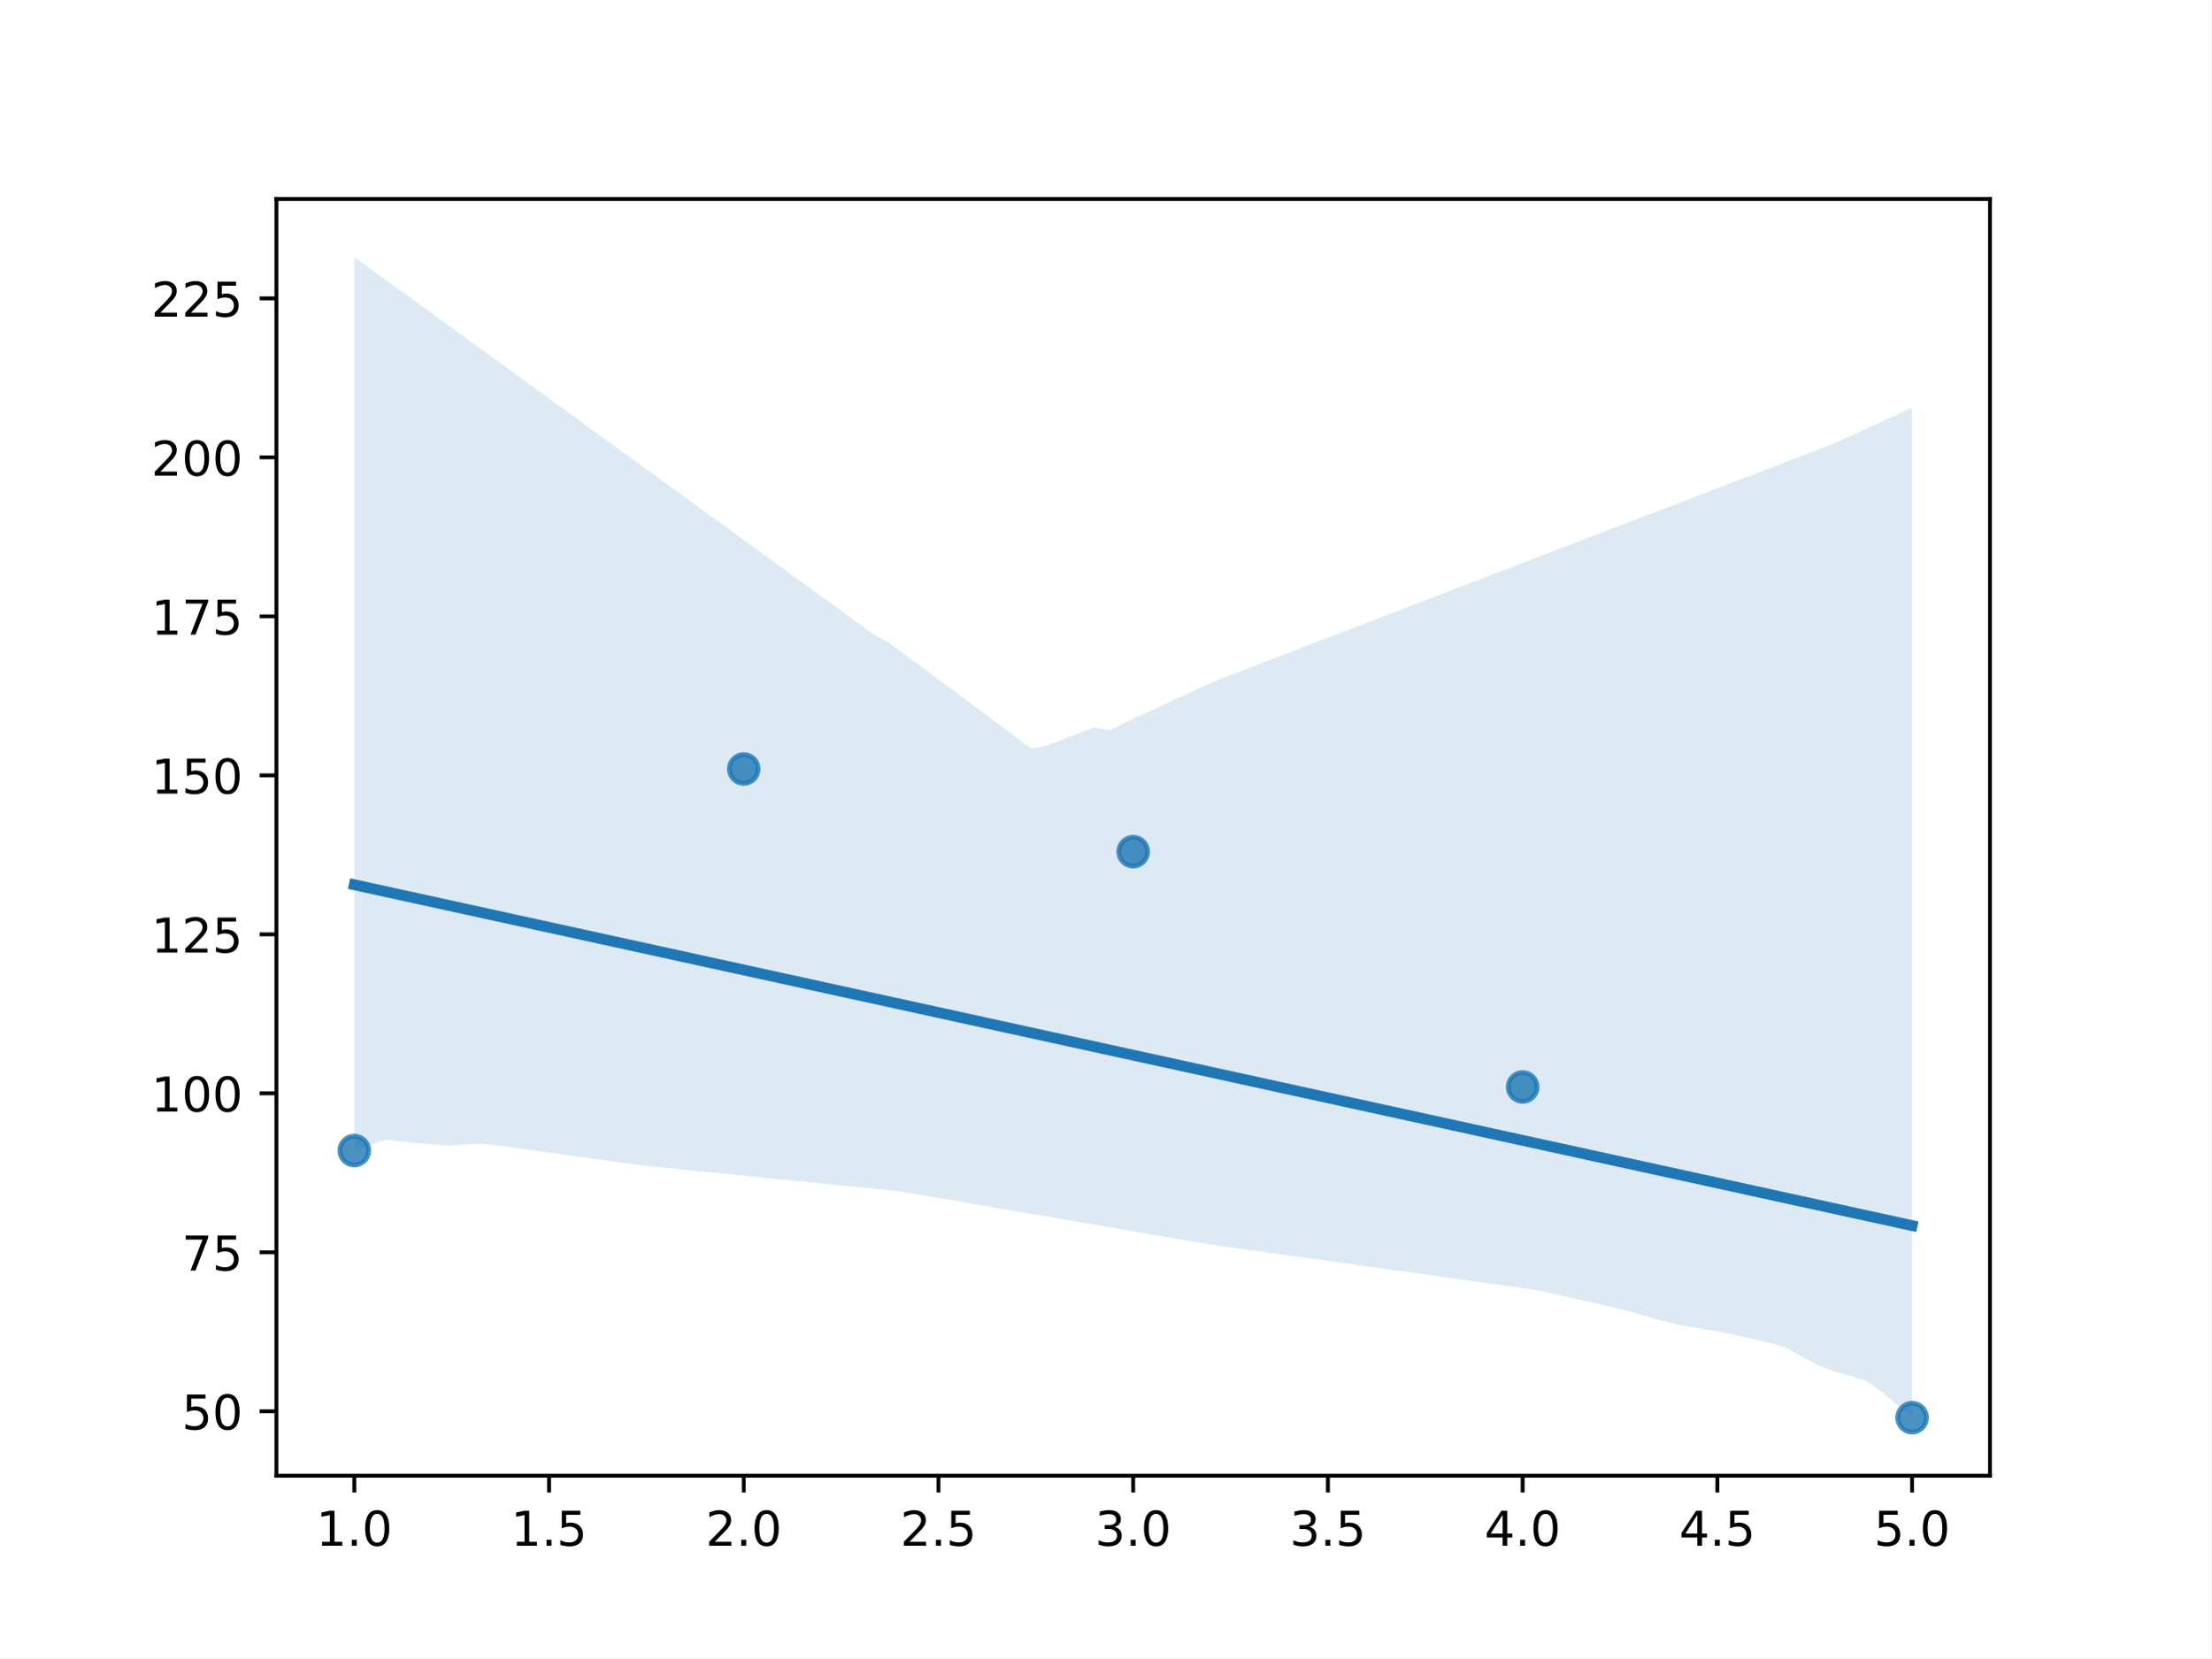
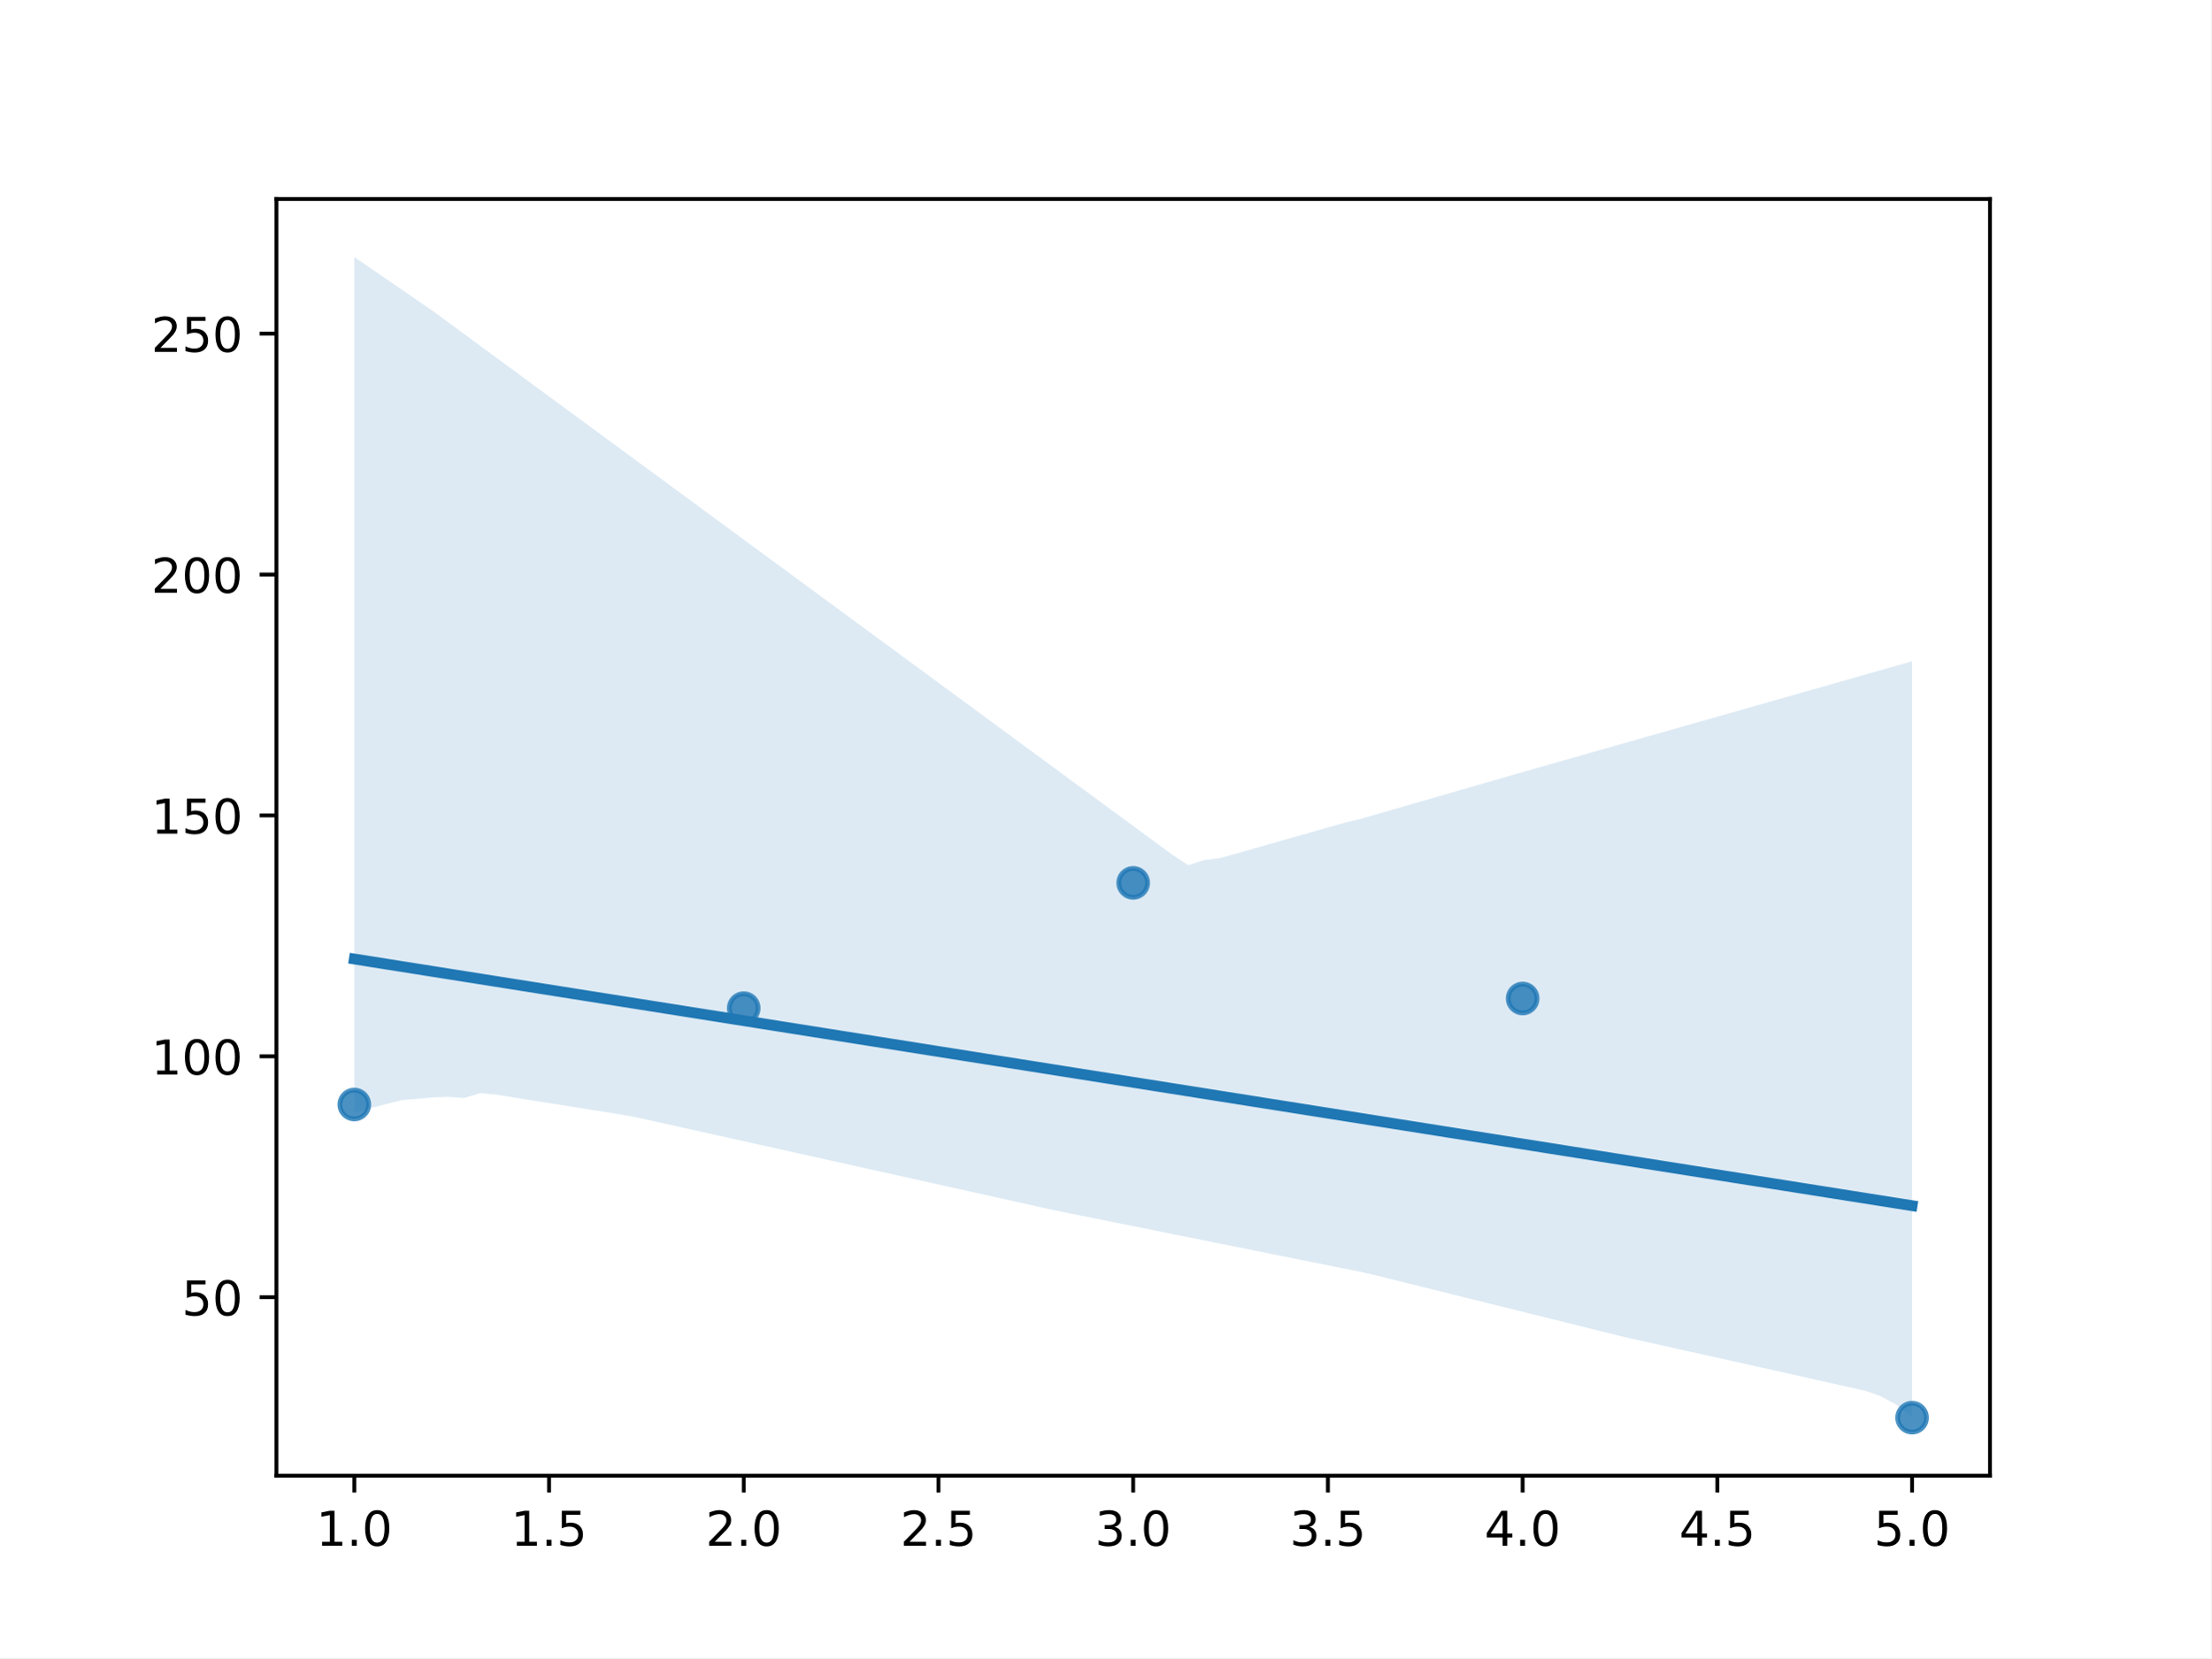
<svg xmlns="http://www.w3.org/2000/svg" xmlns:xlink="http://www.w3.org/1999/xlink" width="460.8pt" height="345.6pt" viewBox="0 0 460.8 345.6" version="1.1">
  <defs>
    <style type="text/css">*{stroke-linejoin: round; stroke-linecap: butt}</style>
  </defs>
  <g id="figure_1">
    <g id="patch_1">
      <path d="M 0 345.6  L 460.8 345.6  L 460.8 0  L 0 0  z " style="fill: #ffffff" />
    </g>
    <g id="axes_1">
      <g id="patch_2">
        <path d="M 57.6 307.584  L 414.72 307.584  L 414.72 41.472  L 57.6 41.472  z " style="fill: #ffffff" />
      </g>
      <g id="PathCollection_1">
        <defs>
-           <path id="ma795b68040" d="M 0 3  C 0.796 3 1.559 2.684 2.121 2.121  C 2.684 1.559 3 0.796 3 0  C 3 -0.796 2.684 -1.559 2.121 -2.121  C 1.559 -2.684 0.796 -3 0 -3  C -0.796 -3 -1.559 -2.684 -2.121 -2.121  C -2.684 -1.559 -3 -0.796 -3 0  C -3 0.796 -2.684 1.559 -2.121 2.121  C -1.559 2.684 -0.796 3 0 3  z " style="stroke: #1f77b4; stroke-opacity: 0.8" />
+           <path id="mde70ed56cb" d="M 0 3  C 0.796 3 1.559 2.684 2.121 2.121  C 2.684 1.559 3 0.796 3 0  C 3 -0.796 2.684 -1.559 2.121 -2.121  C 1.559 -2.684 0.796 -3 0 -3  C -0.796 -3 -1.559 -2.684 -2.121 -2.121  C -2.684 -1.559 -3 -0.796 -3 0  C -3 0.796 -2.684 1.559 -2.121 2.121  C -1.559 2.684 -0.796 3 0 3  z " style="stroke: #1f77b4; stroke-opacity: 0.8" />
        </defs>
-         <g clip-path="url(#peacad11e59)">
-           <use xlink:href="#ma795b68040" x="73.833" y="239.815" style="fill: #1f77b4; fill-opacity: 0.8; stroke: #1f77b4; stroke-opacity: 0.8" />
-           <use xlink:href="#ma795b68040" x="154.996" y="160.281" style="fill: #1f77b4; fill-opacity: 0.8; stroke: #1f77b4; stroke-opacity: 0.8" />
-           <use xlink:href="#ma795b68040" x="236.16" y="177.514" style="fill: #1f77b4; fill-opacity: 0.8; stroke: #1f77b4; stroke-opacity: 0.8" />
-           <use xlink:href="#ma795b68040" x="317.324" y="226.559" style="fill: #1f77b4; fill-opacity: 0.8; stroke: #1f77b4; stroke-opacity: 0.8" />
-           <use xlink:href="#ma795b68040" x="398.487" y="295.488" style="fill: #1f77b4; fill-opacity: 0.8; stroke: #1f77b4; stroke-opacity: 0.8" />
+         <g clip-path="url(#p3c0d62dd47)">
+           <use xlink:href="#mde70ed56cb" x="236.16" y="184.018" style="fill: #1f77b4; fill-opacity: 0.8; stroke: #1f77b4; stroke-opacity: 0.8" />
+           <use xlink:href="#mde70ed56cb" x="317.324" y="208.12" style="fill: #1f77b4; fill-opacity: 0.8; stroke: #1f77b4; stroke-opacity: 0.8" />
+           <use xlink:href="#mde70ed56cb" x="154.996" y="210.128" style="fill: #1f77b4; fill-opacity: 0.8; stroke: #1f77b4; stroke-opacity: 0.8" />
+           <use xlink:href="#mde70ed56cb" x="73.833" y="230.213" style="fill: #1f77b4; fill-opacity: 0.8; stroke: #1f77b4; stroke-opacity: 0.8" />
+           <use xlink:href="#mde70ed56cb" x="398.487" y="295.488" style="fill: #1f77b4; fill-opacity: 0.8; stroke: #1f77b4; stroke-opacity: 0.8" />
        </g>
      </g>
      <g id="PolyCollection_1">
-         <path d="M 73.833 53.568  L 73.833 239.815  L 77.112 238.556  L 80.391 237.576  L 83.671 237.905  L 86.95 238.233  L 90.229 238.561  L 93.509 238.744  L 96.788 238.565  L 100.067 238.386  L 103.347 238.684  L 106.626 239.141  L 109.905 239.597  L 113.185 240.054  L 116.464 240.51  L 119.743 240.967  L 123.023 241.423  L 126.302 241.88  L 129.581 242.336  L 132.861 242.793  L 136.14 243.159  L 139.42 243.487  L 142.699 243.816  L 145.978 244.144  L 149.258 244.472  L 152.537 244.801  L 155.816 245.129  L 159.096 245.458  L 162.375 245.786  L 165.654 246.114  L 168.934 246.443  L 172.213 246.771  L 175.492 247.1  L 178.772 247.428  L 182.051 247.756  L 185.33 248.085  L 188.61 248.495  L 191.889 249.057  L 195.168 249.62  L 198.448 250.182  L 201.727 250.744  L 205.006 251.307  L 208.286 251.869  L 211.565 252.432  L 214.844 252.994  L 218.124 253.556  L 221.403 254.119  L 224.682 254.681  L 227.962 255.243  L 231.241 255.806  L 234.52 256.368  L 237.8 256.93  L 241.079 257.493  L 244.358 258.055  L 247.638 258.617  L 250.917 259.18  L 254.196 259.684  L 257.476 260.141  L 260.755 260.597  L 264.034 261.054  L 267.314 261.51  L 270.593 261.967  L 273.872 262.423  L 277.152 262.88  L 280.431 263.336  L 283.71 263.793  L 286.99 264.249  L 290.269 264.706  L 293.548 265.162  L 296.828 265.619  L 300.107 266.075  L 303.386 266.532  L 306.666 266.988  L 309.945 267.445  L 313.224 267.901  L 316.504 268.358  L 319.783 268.814  L 323.062 269.518  L 326.342 270.26  L 329.621 271.003  L 332.9 271.745  L 336.18 272.487  L 339.459 273.293  L 342.739 274.253  L 346.018 275.213  L 349.297 276.051  L 352.577 276.613  L 355.856 277.175  L 359.135 277.738  L 362.415 278.424  L 365.694 279.166  L 368.973 279.908  L 372.253 280.92  L 375.532 282.741  L 378.811 284.562  L 382.091 285.77  L 385.37 286.73  L 388.649 287.69  L 391.929 289.918  L 395.208 292.703  L 398.487 295.488  L 398.487 84.973  L 398.487 84.973  L 395.208 86.476  L 391.929 87.979  L 388.649 89.482  L 385.37 90.985  L 382.091 92.476  L 378.811 93.735  L 375.532 94.993  L 372.253 96.252  L 368.973 97.51  L 365.694 98.769  L 362.415 100.028  L 359.135 101.286  L 355.856 102.545  L 352.577 103.803  L 349.297 105.062  L 346.018 106.321  L 342.739 107.579  L 339.459 108.838  L 336.18 110.096  L 332.9 111.355  L 329.621 112.614  L 326.342 113.872  L 323.062 115.131  L 319.783 116.389  L 316.504 117.648  L 313.224 118.907  L 309.945 120.165  L 306.666 121.424  L 303.386 122.682  L 300.107 123.941  L 296.828 125.2  L 293.548 126.458  L 290.269 127.717  L 286.99 128.976  L 283.71 130.234  L 280.431 131.493  L 277.152 132.751  L 273.872 134.01  L 270.593 135.269  L 267.314 136.527  L 264.034 137.786  L 260.755 139.044  L 257.476 140.303  L 254.196 141.562  L 250.917 142.946  L 247.638 144.484  L 244.358 146.022  L 241.079 147.56  L 237.8 149.097  L 234.52 150.635  L 231.241 152.173  L 227.962 151.63  L 224.682 152.889  L 221.403 154.148  L 218.124 155.406  L 214.844 155.968  L 211.565 153.527  L 208.286 151.087  L 205.006 148.646  L 201.727 146.205  L 198.448 143.765  L 195.168 141.324  L 191.889 138.883  L 188.61 136.442  L 185.33 134.002  L 182.051 132.224  L 178.772 129.84  L 175.492 127.457  L 172.213 125.074  L 168.934 122.691  L 165.654 120.307  L 162.375 117.924  L 159.096 115.541  L 155.816 113.157  L 152.537 110.774  L 149.258 108.391  L 145.978 106.007  L 142.699 103.624  L 139.42 101.241  L 136.14 98.857  L 132.861 96.474  L 129.581 94.091  L 126.302 91.707  L 123.023 89.324  L 119.743 86.941  L 116.464 84.557  L 113.185 82.174  L 109.905 79.791  L 106.626 77.407  L 103.347 75.024  L 100.067 72.641  L 96.788 70.257  L 93.509 67.874  L 90.229 65.491  L 86.95 63.106  L 83.671 60.722  L 80.391 58.337  L 77.112 55.953  L 73.833 53.568  z " clip-path="url(#peacad11e59)" style="fill: #1f77b4; fill-opacity: 0.15" />
+         <path d="M 73.833 53.568  L 73.833 231.934  L 77.112 230.984  L 80.391 230.154  L 83.671 229.32  L 86.95 229.023  L 90.229 228.725  L 93.509 228.616  L 96.788 228.854  L 100.067 227.832  L 103.347 228.15  L 106.626 228.673  L 109.905 229.195  L 113.185 229.718  L 116.464 230.241  L 119.743 230.763  L 123.023 231.286  L 126.302 231.808  L 129.581 232.331  L 132.861 232.941  L 136.14 233.67  L 139.42 234.4  L 142.699 235.129  L 145.978 235.858  L 149.258 236.588  L 152.537 237.317  L 155.816 238.046  L 159.096 238.776  L 162.375 239.505  L 165.654 240.235  L 168.934 240.964  L 172.213 241.693  L 175.492 242.423  L 178.772 243.152  L 182.051 243.882  L 185.33 244.611  L 188.61 245.34  L 191.889 246.07  L 195.168 246.799  L 198.448 247.528  L 201.727 248.258  L 205.006 248.987  L 208.286 249.717  L 211.565 250.446  L 214.844 251.175  L 218.124 251.905  L 221.403 252.603  L 224.682 253.262  L 227.962 253.921  L 231.241 254.581  L 234.52 255.24  L 237.8 255.899  L 241.079 256.559  L 244.358 257.218  L 247.638 257.877  L 250.917 258.537  L 254.196 259.196  L 257.476 259.855  L 260.755 260.515  L 264.034 261.174  L 267.314 261.833  L 270.593 262.493  L 273.872 263.152  L 277.152 263.812  L 280.431 264.471  L 283.71 265.13  L 286.99 265.89  L 290.269 266.704  L 293.548 267.519  L 296.828 268.333  L 300.107 269.147  L 303.386 269.961  L 306.666 270.775  L 309.945 271.589  L 313.224 272.404  L 316.504 273.218  L 319.783 274.032  L 323.062 274.846  L 326.342 275.66  L 329.621 276.474  L 332.9 277.289  L 336.18 278.103  L 339.459 278.892  L 342.739 279.621  L 346.018 280.351  L 349.297 281.08  L 352.577 281.81  L 355.856 282.539  L 359.135 283.268  L 362.415 283.998  L 365.694 284.727  L 368.973 285.457  L 372.253 286.189  L 375.532 286.928  L 378.811 287.668  L 382.091 288.402  L 385.37 289.134  L 388.649 289.865  L 391.929 291.008  L 395.208 292.77  L 398.487 295.488  L 398.487 137.823  L 398.487 137.823  L 395.208 138.756  L 391.929 139.69  L 388.649 140.623  L 385.37 141.556  L 382.091 142.489  L 378.811 143.423  L 375.532 144.356  L 372.253 145.289  L 368.973 146.222  L 365.694 147.156  L 362.415 148.089  L 359.135 149.022  L 355.856 149.955  L 352.577 150.888  L 349.297 151.822  L 346.018 152.755  L 342.739 153.688  L 339.459 154.621  L 336.18 155.555  L 332.9 156.488  L 329.621 157.421  L 326.342 158.354  L 323.062 159.287  L 319.783 160.221  L 316.504 161.158  L 313.224 162.106  L 309.945 163.054  L 306.666 164.002  L 303.386 164.95  L 300.107 165.898  L 296.828 166.846  L 293.548 167.794  L 290.269 168.742  L 286.99 169.69  L 283.71 170.638  L 280.431 171.419  L 277.152 172.353  L 273.872 173.286  L 270.593 174.219  L 267.314 175.152  L 264.034 176.086  L 260.755 177.019  L 257.476 177.952  L 254.196 178.869  L 250.917 179.271  L 247.638 180.326  L 244.358 178.185  L 241.079 175.773  L 237.8 173.361  L 234.52 170.95  L 231.241 168.538  L 227.962 166.126  L 224.682 163.715  L 221.403 161.303  L 218.124 158.891  L 214.844 156.48  L 211.565 154.068  L 208.286 151.656  L 205.006 149.245  L 201.727 146.833  L 198.448 144.421  L 195.168 142.009  L 191.889 139.598  L 188.61 137.186  L 185.33 134.774  L 182.051 132.363  L 178.772 129.951  L 175.492 127.539  L 172.213 125.128  L 168.934 122.716  L 165.654 120.304  L 162.375 117.893  L 159.096 115.481  L 155.816 113.069  L 152.537 110.658  L 149.258 108.246  L 145.978 105.834  L 142.699 103.423  L 139.42 101.011  L 136.14 98.599  L 132.861 96.187  L 129.581 93.776  L 126.302 91.364  L 123.023 88.952  L 119.743 86.541  L 116.464 84.129  L 113.185 81.717  L 109.905 79.306  L 106.626 76.894  L 103.347 74.482  L 100.067 72.071  L 96.788 69.659  L 93.509 67.247  L 90.229 64.836  L 86.95 62.576  L 83.671 60.324  L 80.391 58.072  L 77.112 55.82  L 73.833 53.568  z " clip-path="url(#p3c0d62dd47)" style="fill: #1f77b4; fill-opacity: 0.15" />
      </g>
      <g id="matplotlib.axis_1">
        <g id="xtick_1">
          <g id="line2d_1">
            <defs>
-               <path id="m80b790f814" d="M 0 0  L 0 3.5  " style="stroke: #000000; stroke-width: 0.8" />
+               <path id="mb7b3150f5b" d="M 0 0  L 0 3.5  " style="stroke: #000000; stroke-width: 0.8" />
            </defs>
            <g>
-               <use xlink:href="#m80b790f814" x="73.833" y="307.584" style="stroke: #000000; stroke-width: 0.8" />
+               <use xlink:href="#mb7b3150f5b" x="73.833" y="307.584" style="stroke: #000000; stroke-width: 0.8" />
            </g>
          </g>
          <g id="text_1">
            <g transform="translate(65.88116 322.1824)scale(0.1 -0.1)">
              <defs>
                <path id="DejaVuSans-31" d="M 794 531  L 1825 531  L 1825 4091  L 703 3866  L 703 4441  L 1819 4666  L 2450 4666  L 2450 531  L 3481 531  L 3481 0  L 794 0  L 794 531  z " transform="scale(0.015625)" />
                <path id="DejaVuSans-2e" d="M 684 794  L 1344 794  L 1344 0  L 684 0  L 684 794  z " transform="scale(0.015625)" />
                <path id="DejaVuSans-30" d="M 2034 4250  Q 1547 4250 1301 3770  Q 1056 3291 1056 2328  Q 1056 1369 1301 889  Q 1547 409 2034 409  Q 2525 409 2770 889  Q 3016 1369 3016 2328  Q 3016 3291 2770 3770  Q 2525 4250 2034 4250  z M 2034 4750  Q 2819 4750 3233 4129  Q 3647 3509 3647 2328  Q 3647 1150 3233 529  Q 2819 -91 2034 -91  Q 1250 -91 836 529  Q 422 1150 422 2328  Q 422 3509 836 4129  Q 1250 4750 2034 4750  z " transform="scale(0.015625)" />
              </defs>
              <use xlink:href="#DejaVuSans-31" />
              <use xlink:href="#DejaVuSans-2e" x="63.623" />
              <use xlink:href="#DejaVuSans-30" x="95.41" />
            </g>
          </g>
        </g>
        <g id="xtick_2">
          <g id="line2d_2">
            <g>
-               <use xlink:href="#m80b790f814" x="114.415" y="307.584" style="stroke: #000000; stroke-width: 0.8" />
+               <use xlink:href="#mb7b3150f5b" x="114.415" y="307.584" style="stroke: #000000; stroke-width: 0.8" />
            </g>
          </g>
          <g id="text_2">
            <g transform="translate(106.463 322.1824)scale(0.1 -0.1)">
              <defs>
                <path id="DejaVuSans-35" d="M 691 4666  L 3169 4666  L 3169 4134  L 1269 4134  L 1269 2991  Q 1406 3038 1543 3061  Q 1681 3084 1819 3084  Q 2600 3084 3056 2656  Q 3513 2228 3513 1497  Q 3513 744 3044 326  Q 2575 -91 1722 -91  Q 1428 -91 1123 -41  Q 819 9 494 109  L 494 744  Q 775 591 1075 516  Q 1375 441 1709 441  Q 2250 441 2565 725  Q 2881 1009 2881 1497  Q 2881 1984 2565 2268  Q 2250 2553 1709 2553  Q 1456 2553 1204 2497  Q 953 2441 691 2322  L 691 4666  z " transform="scale(0.015625)" />
              </defs>
              <use xlink:href="#DejaVuSans-31" />
              <use xlink:href="#DejaVuSans-2e" x="63.623" />
              <use xlink:href="#DejaVuSans-35" x="95.41" />
            </g>
          </g>
        </g>
        <g id="xtick_3">
          <g id="line2d_3">
            <g>
-               <use xlink:href="#m80b790f814" x="154.996" y="307.584" style="stroke: #000000; stroke-width: 0.8" />
+               <use xlink:href="#mb7b3150f5b" x="154.996" y="307.584" style="stroke: #000000; stroke-width: 0.8" />
            </g>
          </g>
          <g id="text_3">
            <g transform="translate(147.0448 322.1824)scale(0.1 -0.1)">
              <defs>
                <path id="DejaVuSans-32" d="M 1228 531  L 3431 531  L 3431 0  L 469 0  L 469 531  Q 828 903 1448 1529  Q 2069 2156 2228 2338  Q 2531 2678 2651 2914  Q 2772 3150 2772 3378  Q 2772 3750 2511 3984  Q 2250 4219 1831 4219  Q 1534 4219 1204 4116  Q 875 4013 500 3803  L 500 4441  Q 881 4594 1212 4672  Q 1544 4750 1819 4750  Q 2544 4750 2975 4387  Q 3406 4025 3406 3419  Q 3406 3131 3298 2873  Q 3191 2616 2906 2266  Q 2828 2175 2409 1742  Q 1991 1309 1228 531  z " transform="scale(0.015625)" />
              </defs>
              <use xlink:href="#DejaVuSans-32" />
              <use xlink:href="#DejaVuSans-2e" x="63.623" />
              <use xlink:href="#DejaVuSans-30" x="95.41" />
            </g>
          </g>
        </g>
        <g id="xtick_4">
          <g id="line2d_4">
            <g>
-               <use xlink:href="#m80b790f814" x="195.578" y="307.584" style="stroke: #000000; stroke-width: 0.8" />
+               <use xlink:href="#mb7b3150f5b" x="195.578" y="307.584" style="stroke: #000000; stroke-width: 0.8" />
            </g>
          </g>
          <g id="text_4">
            <g transform="translate(187.6266 322.1824)scale(0.1 -0.1)">
              <use xlink:href="#DejaVuSans-32" />
              <use xlink:href="#DejaVuSans-2e" x="63.623" />
              <use xlink:href="#DejaVuSans-35" x="95.41" />
            </g>
          </g>
        </g>
        <g id="xtick_5">
          <g id="line2d_5">
            <g>
-               <use xlink:href="#m80b790f814" x="236.16" y="307.584" style="stroke: #000000; stroke-width: 0.8" />
+               <use xlink:href="#mb7b3150f5b" x="236.16" y="307.584" style="stroke: #000000; stroke-width: 0.8" />
            </g>
          </g>
          <g id="text_5">
            <g transform="translate(228.2084 322.1824)scale(0.1 -0.1)">
              <defs>
                <path id="DejaVuSans-33" d="M 2597 2516  Q 3050 2419 3304 2112  Q 3559 1806 3559 1356  Q 3559 666 3084 287  Q 2609 -91 1734 -91  Q 1441 -91 1130 -33  Q 819 25 488 141  L 488 750  Q 750 597 1062 519  Q 1375 441 1716 441  Q 2309 441 2620 675  Q 2931 909 2931 1356  Q 2931 1769 2642 2001  Q 2353 2234 1838 2234  L 1294 2234  L 1294 2753  L 1863 2753  Q 2328 2753 2575 2939  Q 2822 3125 2822 3475  Q 2822 3834 2567 4026  Q 2313 4219 1838 4219  Q 1578 4219 1281 4162  Q 984 4106 628 3988  L 628 4550  Q 988 4650 1302 4700  Q 1616 4750 1894 4750  Q 2613 4750 3031 4423  Q 3450 4097 3450 3541  Q 3450 3153 3228 2886  Q 3006 2619 2597 2516  z " transform="scale(0.015625)" />
              </defs>
              <use xlink:href="#DejaVuSans-33" />
              <use xlink:href="#DejaVuSans-2e" x="63.623" />
              <use xlink:href="#DejaVuSans-30" x="95.41" />
            </g>
          </g>
        </g>
        <g id="xtick_6">
          <g id="line2d_6">
            <g>
-               <use xlink:href="#m80b790f814" x="276.742" y="307.584" style="stroke: #000000; stroke-width: 0.8" />
+               <use xlink:href="#mb7b3150f5b" x="276.742" y="307.584" style="stroke: #000000; stroke-width: 0.8" />
            </g>
          </g>
          <g id="text_6">
            <g transform="translate(268.7903 322.1824)scale(0.1 -0.1)">
              <use xlink:href="#DejaVuSans-33" />
              <use xlink:href="#DejaVuSans-2e" x="63.623" />
              <use xlink:href="#DejaVuSans-35" x="95.41" />
            </g>
          </g>
        </g>
        <g id="xtick_7">
          <g id="line2d_7">
            <g>
-               <use xlink:href="#m80b790f814" x="317.324" y="307.584" style="stroke: #000000; stroke-width: 0.8" />
+               <use xlink:href="#mb7b3150f5b" x="317.324" y="307.584" style="stroke: #000000; stroke-width: 0.8" />
            </g>
          </g>
          <g id="text_7">
            <g transform="translate(309.3721 322.1824)scale(0.1 -0.1)">
              <defs>
                <path id="DejaVuSans-34" d="M 2419 4116  L 825 1625  L 2419 1625  L 2419 4116  z M 2253 4666  L 3047 4666  L 3047 1625  L 3713 1625  L 3713 1100  L 3047 1100  L 3047 0  L 2419 0  L 2419 1100  L 313 1100  L 313 1709  L 2253 4666  z " transform="scale(0.015625)" />
              </defs>
              <use xlink:href="#DejaVuSans-34" />
              <use xlink:href="#DejaVuSans-2e" x="63.623" />
              <use xlink:href="#DejaVuSans-30" x="95.41" />
            </g>
          </g>
        </g>
        <g id="xtick_8">
          <g id="line2d_8">
            <g>
-               <use xlink:href="#m80b790f814" x="357.905" y="307.584" style="stroke: #000000; stroke-width: 0.8" />
+               <use xlink:href="#mb7b3150f5b" x="357.905" y="307.584" style="stroke: #000000; stroke-width: 0.8" />
            </g>
          </g>
          <g id="text_8">
            <g transform="translate(349.9539 322.1824)scale(0.1 -0.1)">
              <use xlink:href="#DejaVuSans-34" />
              <use xlink:href="#DejaVuSans-2e" x="63.623" />
              <use xlink:href="#DejaVuSans-35" x="95.41" />
            </g>
          </g>
        </g>
        <g id="xtick_9">
          <g id="line2d_9">
            <g>
-               <use xlink:href="#m80b790f814" x="398.487" y="307.584" style="stroke: #000000; stroke-width: 0.8" />
+               <use xlink:href="#mb7b3150f5b" x="398.487" y="307.584" style="stroke: #000000; stroke-width: 0.8" />
            </g>
          </g>
          <g id="text_9">
            <g transform="translate(390.5357 322.1824)scale(0.1 -0.1)">
              <use xlink:href="#DejaVuSans-35" />
              <use xlink:href="#DejaVuSans-2e" x="63.623" />
              <use xlink:href="#DejaVuSans-30" x="95.41" />
            </g>
          </g>
        </g>
      </g>
      <g id="matplotlib.axis_2">
        <g id="ytick_1">
          <g id="line2d_10">
            <defs>
-               <path id="m28da73e437" d="M 0 0  L -3.5 0  " style="stroke: #000000; stroke-width: 0.8" />
+               <path id="m80bcb91ce4" d="M 0 0  L -3.5 0  " style="stroke: #000000; stroke-width: 0.8" />
            </defs>
            <g>
-               <use xlink:href="#m28da73e437" x="57.6" y="294.162" style="stroke: #000000; stroke-width: 0.8" />
+               <use xlink:href="#m80bcb91ce4" x="57.6" y="270.382" style="stroke: #000000; stroke-width: 0.8" />
            </g>
          </g>
          <g id="text_10">
-             <g transform="translate(37.875 297.9617)scale(0.1 -0.1)">
+             <g transform="translate(37.875 274.1814)scale(0.1 -0.1)">
              <use xlink:href="#DejaVuSans-35" />
              <use xlink:href="#DejaVuSans-30" x="63.623" />
            </g>
          </g>
        </g>
        <g id="ytick_2">
          <g id="line2d_11">
            <g>
-               <use xlink:href="#m28da73e437" x="57.6" y="261.024" style="stroke: #000000; stroke-width: 0.8" />
+               <use xlink:href="#m80bcb91ce4" x="57.6" y="220.17" style="stroke: #000000; stroke-width: 0.8" />
            </g>
          </g>
          <g id="text_11">
-             <g transform="translate(37.875 264.8228)scale(0.1 -0.1)">
-               <defs>
-                 <path id="DejaVuSans-37" d="M 525 4666  L 3525 4666  L 3525 4397  L 1831 0  L 1172 0  L 2766 4134  L 525 4134  L 525 4666  z " transform="scale(0.015625)" />
-               </defs>
-               <use xlink:href="#DejaVuSans-37" />
-               <use xlink:href="#DejaVuSans-35" x="63.623" />
+             <g transform="translate(31.5125 223.9697)scale(0.1 -0.1)">
+               <use xlink:href="#DejaVuSans-31" />
+               <use xlink:href="#DejaVuSans-30" x="63.623" />
+               <use xlink:href="#DejaVuSans-30" x="127.246" />
            </g>
          </g>
        </g>
        <g id="ytick_3">
          <g id="line2d_12">
            <g>
-               <use xlink:href="#m28da73e437" x="57.6" y="227.885" style="stroke: #000000; stroke-width: 0.8" />
+               <use xlink:href="#m80bcb91ce4" x="57.6" y="169.959" style="stroke: #000000; stroke-width: 0.8" />
            </g>
          </g>
          <g id="text_12">
-             <g transform="translate(31.5125 231.6839)scale(0.1 -0.1)">
-               <use xlink:href="#DejaVuSans-31" />
-               <use xlink:href="#DejaVuSans-30" x="63.623" />
+             <g transform="translate(31.5125 173.758)scale(0.1 -0.1)">
+               <use xlink:href="#DejaVuSans-31" />
+               <use xlink:href="#DejaVuSans-35" x="63.623" />
              <use xlink:href="#DejaVuSans-30" x="127.246" />
            </g>
          </g>
        </g>
        <g id="ytick_4">
          <g id="line2d_13">
            <g>
-               <use xlink:href="#m28da73e437" x="57.6" y="194.746" style="stroke: #000000; stroke-width: 0.8" />
+               <use xlink:href="#m80bcb91ce4" x="57.6" y="119.747" style="stroke: #000000; stroke-width: 0.8" />
            </g>
          </g>
          <g id="text_13">
-             <g transform="translate(31.5125 198.545)scale(0.1 -0.1)">
-               <use xlink:href="#DejaVuSans-31" />
-               <use xlink:href="#DejaVuSans-32" x="63.623" />
-               <use xlink:href="#DejaVuSans-35" x="127.246" />
+             <g transform="translate(31.5125 123.5462)scale(0.1 -0.1)">
+               <use xlink:href="#DejaVuSans-32" />
+               <use xlink:href="#DejaVuSans-30" x="63.623" />
+               <use xlink:href="#DejaVuSans-30" x="127.246" />
            </g>
          </g>
        </g>
        <g id="ytick_5">
          <g id="line2d_14">
            <g>
-               <use xlink:href="#m28da73e437" x="57.6" y="161.607" style="stroke: #000000; stroke-width: 0.8" />
+               <use xlink:href="#m80bcb91ce4" x="57.6" y="69.535" style="stroke: #000000; stroke-width: 0.8" />
            </g>
          </g>
          <g id="text_14">
-             <g transform="translate(31.5125 165.4062)scale(0.1 -0.1)">
-               <use xlink:href="#DejaVuSans-31" />
+             <g transform="translate(31.5125 73.33454)scale(0.1 -0.1)">
+               <use xlink:href="#DejaVuSans-32" />
              <use xlink:href="#DejaVuSans-35" x="63.623" />
              <use xlink:href="#DejaVuSans-30" x="127.246" />
            </g>
          </g>
        </g>
-         <g id="ytick_6">
-           <g id="line2d_15">
-             <g>
-               <use xlink:href="#m28da73e437" x="57.6" y="128.468" style="stroke: #000000; stroke-width: 0.8" />
-             </g>
-           </g>
-           <g id="text_15">
-             <g transform="translate(31.5125 132.2673)scale(0.1 -0.1)">
-               <use xlink:href="#DejaVuSans-31" />
-               <use xlink:href="#DejaVuSans-37" x="63.623" />
-               <use xlink:href="#DejaVuSans-35" x="127.246" />
-             </g>
-           </g>
-         </g>
-         <g id="ytick_7">
-           <g id="line2d_16">
-             <g>
-               <use xlink:href="#m28da73e437" x="57.6" y="95.329" style="stroke: #000000; stroke-width: 0.8" />
-             </g>
-           </g>
-           <g id="text_16">
-             <g transform="translate(31.5125 99.12842)scale(0.1 -0.1)">
-               <use xlink:href="#DejaVuSans-32" />
-               <use xlink:href="#DejaVuSans-30" x="63.623" />
-               <use xlink:href="#DejaVuSans-30" x="127.246" />
-             </g>
-           </g>
-         </g>
-         <g id="ytick_8">
-           <g id="line2d_17">
-             <g>
-               <use xlink:href="#m28da73e437" x="57.6" y="62.19" style="stroke: #000000; stroke-width: 0.8" />
-             </g>
-           </g>
-           <g id="text_17">
-             <g transform="translate(31.5125 65.98954)scale(0.1 -0.1)">
-               <use xlink:href="#DejaVuSans-32" />
-               <use xlink:href="#DejaVuSans-32" x="63.623" />
-               <use xlink:href="#DejaVuSans-35" x="127.246" />
-             </g>
-           </g>
-         </g>
-       </g>
-       <g id="line2d_18">
-         <path d="M 73.833 184.406  L 77.112 185.124  L 80.391 185.842  L 83.671 186.56  L 86.95 187.277  L 90.229 187.995  L 93.509 188.713  L 96.788 189.43  L 100.067 190.148  L 103.347 190.866  L 106.626 191.583  L 109.905 192.301  L 113.185 193.019  L 116.464 193.736  L 119.743 194.454  L 123.023 195.172  L 126.302 195.889  L 129.581 196.607  L 132.861 197.325  L 136.14 198.042  L 139.42 198.76  L 142.699 199.478  L 145.978 200.195  L 149.258 200.913  L 152.537 201.631  L 155.816 202.348  L 159.096 203.066  L 162.375 203.784  L 165.654 204.501  L 168.934 205.219  L 172.213 205.937  L 175.492 206.654  L 178.772 207.372  L 182.051 208.09  L 185.33 208.807  L 188.61 209.525  L 191.889 210.243  L 195.168 210.96  L 198.448 211.678  L 201.727 212.396  L 205.006 213.113  L 208.286 213.831  L 211.565 214.549  L 214.844 215.266  L 218.124 215.984  L 221.403 216.702  L 224.682 217.42  L 227.962 218.137  L 231.241 218.855  L 234.52 219.573  L 237.8 220.29  L 241.079 221.008  L 244.358 221.726  L 247.638 222.443  L 250.917 223.161  L 254.196 223.879  L 257.476 224.596  L 260.755 225.314  L 264.034 226.032  L 267.314 226.749  L 270.593 227.467  L 273.872 228.185  L 277.152 228.902  L 280.431 229.62  L 283.71 230.338  L 286.99 231.055  L 290.269 231.773  L 293.548 232.491  L 296.828 233.208  L 300.107 233.926  L 303.386 234.644  L 306.666 235.361  L 309.945 236.079  L 313.224 236.797  L 316.504 237.514  L 319.783 238.232  L 323.062 238.95  L 326.342 239.667  L 329.621 240.385  L 332.9 241.103  L 336.18 241.82  L 339.459 242.538  L 342.739 243.256  L 346.018 243.973  L 349.297 244.691  L 352.577 245.409  L 355.856 246.126  L 359.135 246.844  L 362.415 247.562  L 365.694 248.279  L 368.973 248.997  L 372.253 249.715  L 375.532 250.433  L 378.811 251.15  L 382.091 251.868  L 385.37 252.586  L 388.649 253.303  L 391.929 254.021  L 395.208 254.739  L 398.487 255.456  " clip-path="url(#peacad11e59)" style="fill: none; stroke: #1f77b4; stroke-width: 2.25; stroke-linecap: square" />
+       </g>
+       <g id="line2d_15">
+         <path d="M 73.833 199.885  L 77.112 200.404  L 80.391 200.924  L 83.671 201.443  L 86.95 201.962  L 90.229 202.482  L 93.509 203.001  L 96.788 203.52  L 100.067 204.04  L 103.347 204.559  L 106.626 205.079  L 109.905 205.598  L 113.185 206.117  L 116.464 206.637  L 119.743 207.156  L 123.023 207.675  L 126.302 208.195  L 129.581 208.714  L 132.861 209.233  L 136.14 209.753  L 139.42 210.272  L 142.699 210.792  L 145.978 211.311  L 149.258 211.83  L 152.537 212.35  L 155.816 212.869  L 159.096 213.388  L 162.375 213.908  L 165.654 214.427  L 168.934 214.946  L 172.213 215.466  L 175.492 215.985  L 178.772 216.504  L 182.051 217.024  L 185.33 217.543  L 188.61 218.063  L 191.889 218.582  L 195.168 219.101  L 198.448 219.621  L 201.727 220.14  L 205.006 220.659  L 208.286 221.179  L 211.565 221.698  L 214.844 222.217  L 218.124 222.737  L 221.403 223.256  L 224.682 223.776  L 227.962 224.295  L 231.241 224.814  L 234.52 225.334  L 237.8 225.853  L 241.079 226.372  L 244.358 226.892  L 247.638 227.411  L 250.917 227.93  L 254.196 228.45  L 257.476 228.969  L 260.755 229.489  L 264.034 230.008  L 267.314 230.527  L 270.593 231.047  L 273.872 231.566  L 277.152 232.085  L 280.431 232.605  L 283.71 233.124  L 286.99 233.643  L 290.269 234.163  L 293.548 234.682  L 296.828 235.201  L 300.107 235.721  L 303.386 236.24  L 306.666 236.76  L 309.945 237.279  L 313.224 237.798  L 316.504 238.318  L 319.783 238.837  L 323.062 239.356  L 326.342 239.876  L 329.621 240.395  L 332.9 240.914  L 336.18 241.434  L 339.459 241.953  L 342.739 242.473  L 346.018 242.992  L 349.297 243.511  L 352.577 244.031  L 355.856 244.55  L 359.135 245.069  L 362.415 245.589  L 365.694 246.108  L 368.973 246.627  L 372.253 247.147  L 375.532 247.666  L 378.811 248.186  L 382.091 248.705  L 385.37 249.224  L 388.649 249.744  L 391.929 250.263  L 395.208 250.782  L 398.487 251.302  " clip-path="url(#p3c0d62dd47)" style="fill: none; stroke: #1f77b4; stroke-width: 2.25; stroke-linecap: square" />
      </g>
      <g id="patch_3">
        <path d="M 57.6 307.584  L 57.6 41.472  " style="fill: none; stroke: #000000; stroke-width: 0.8; stroke-linejoin: miter; stroke-linecap: square" />
      </g>
      <g id="patch_4">
        <path d="M 414.72 307.584  L 414.72 41.472  " style="fill: none; stroke: #000000; stroke-width: 0.8; stroke-linejoin: miter; stroke-linecap: square" />
      </g>
      <g id="patch_5">
        <path d="M 57.6 307.584  L 414.72 307.584  " style="fill: none; stroke: #000000; stroke-width: 0.8; stroke-linejoin: miter; stroke-linecap: square" />
      </g>
      <g id="patch_6">
        <path d="M 57.6 41.472  L 414.72 41.472  " style="fill: none; stroke: #000000; stroke-width: 0.8; stroke-linejoin: miter; stroke-linecap: square" />
      </g>
    </g>
  </g>
  <defs>
-     <clipPath id="peacad11e59">
+     <clipPath id="p3c0d62dd47">
      <rect x="57.6" y="41.472" width="357.12" height="266.112" />
    </clipPath>
  </defs>
</svg>
